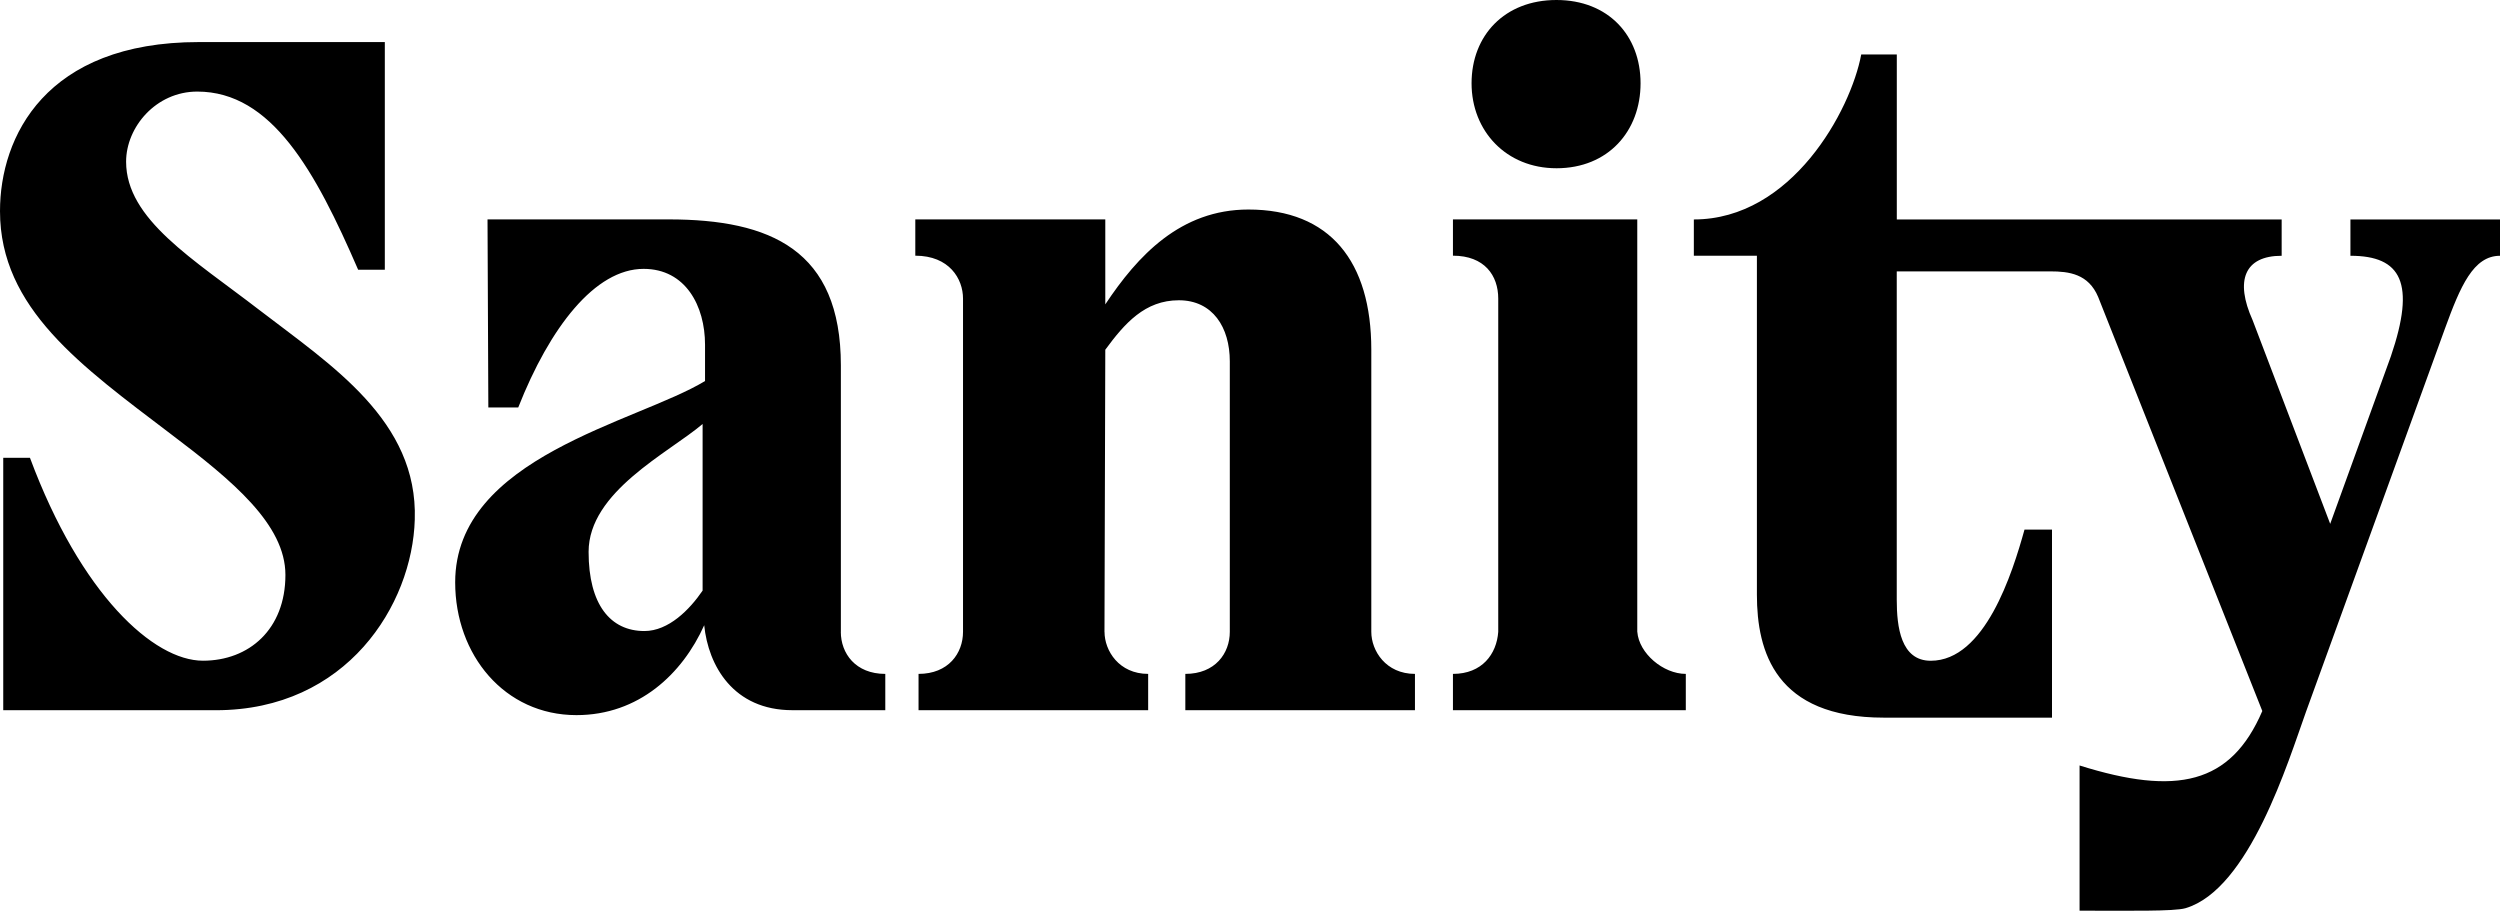
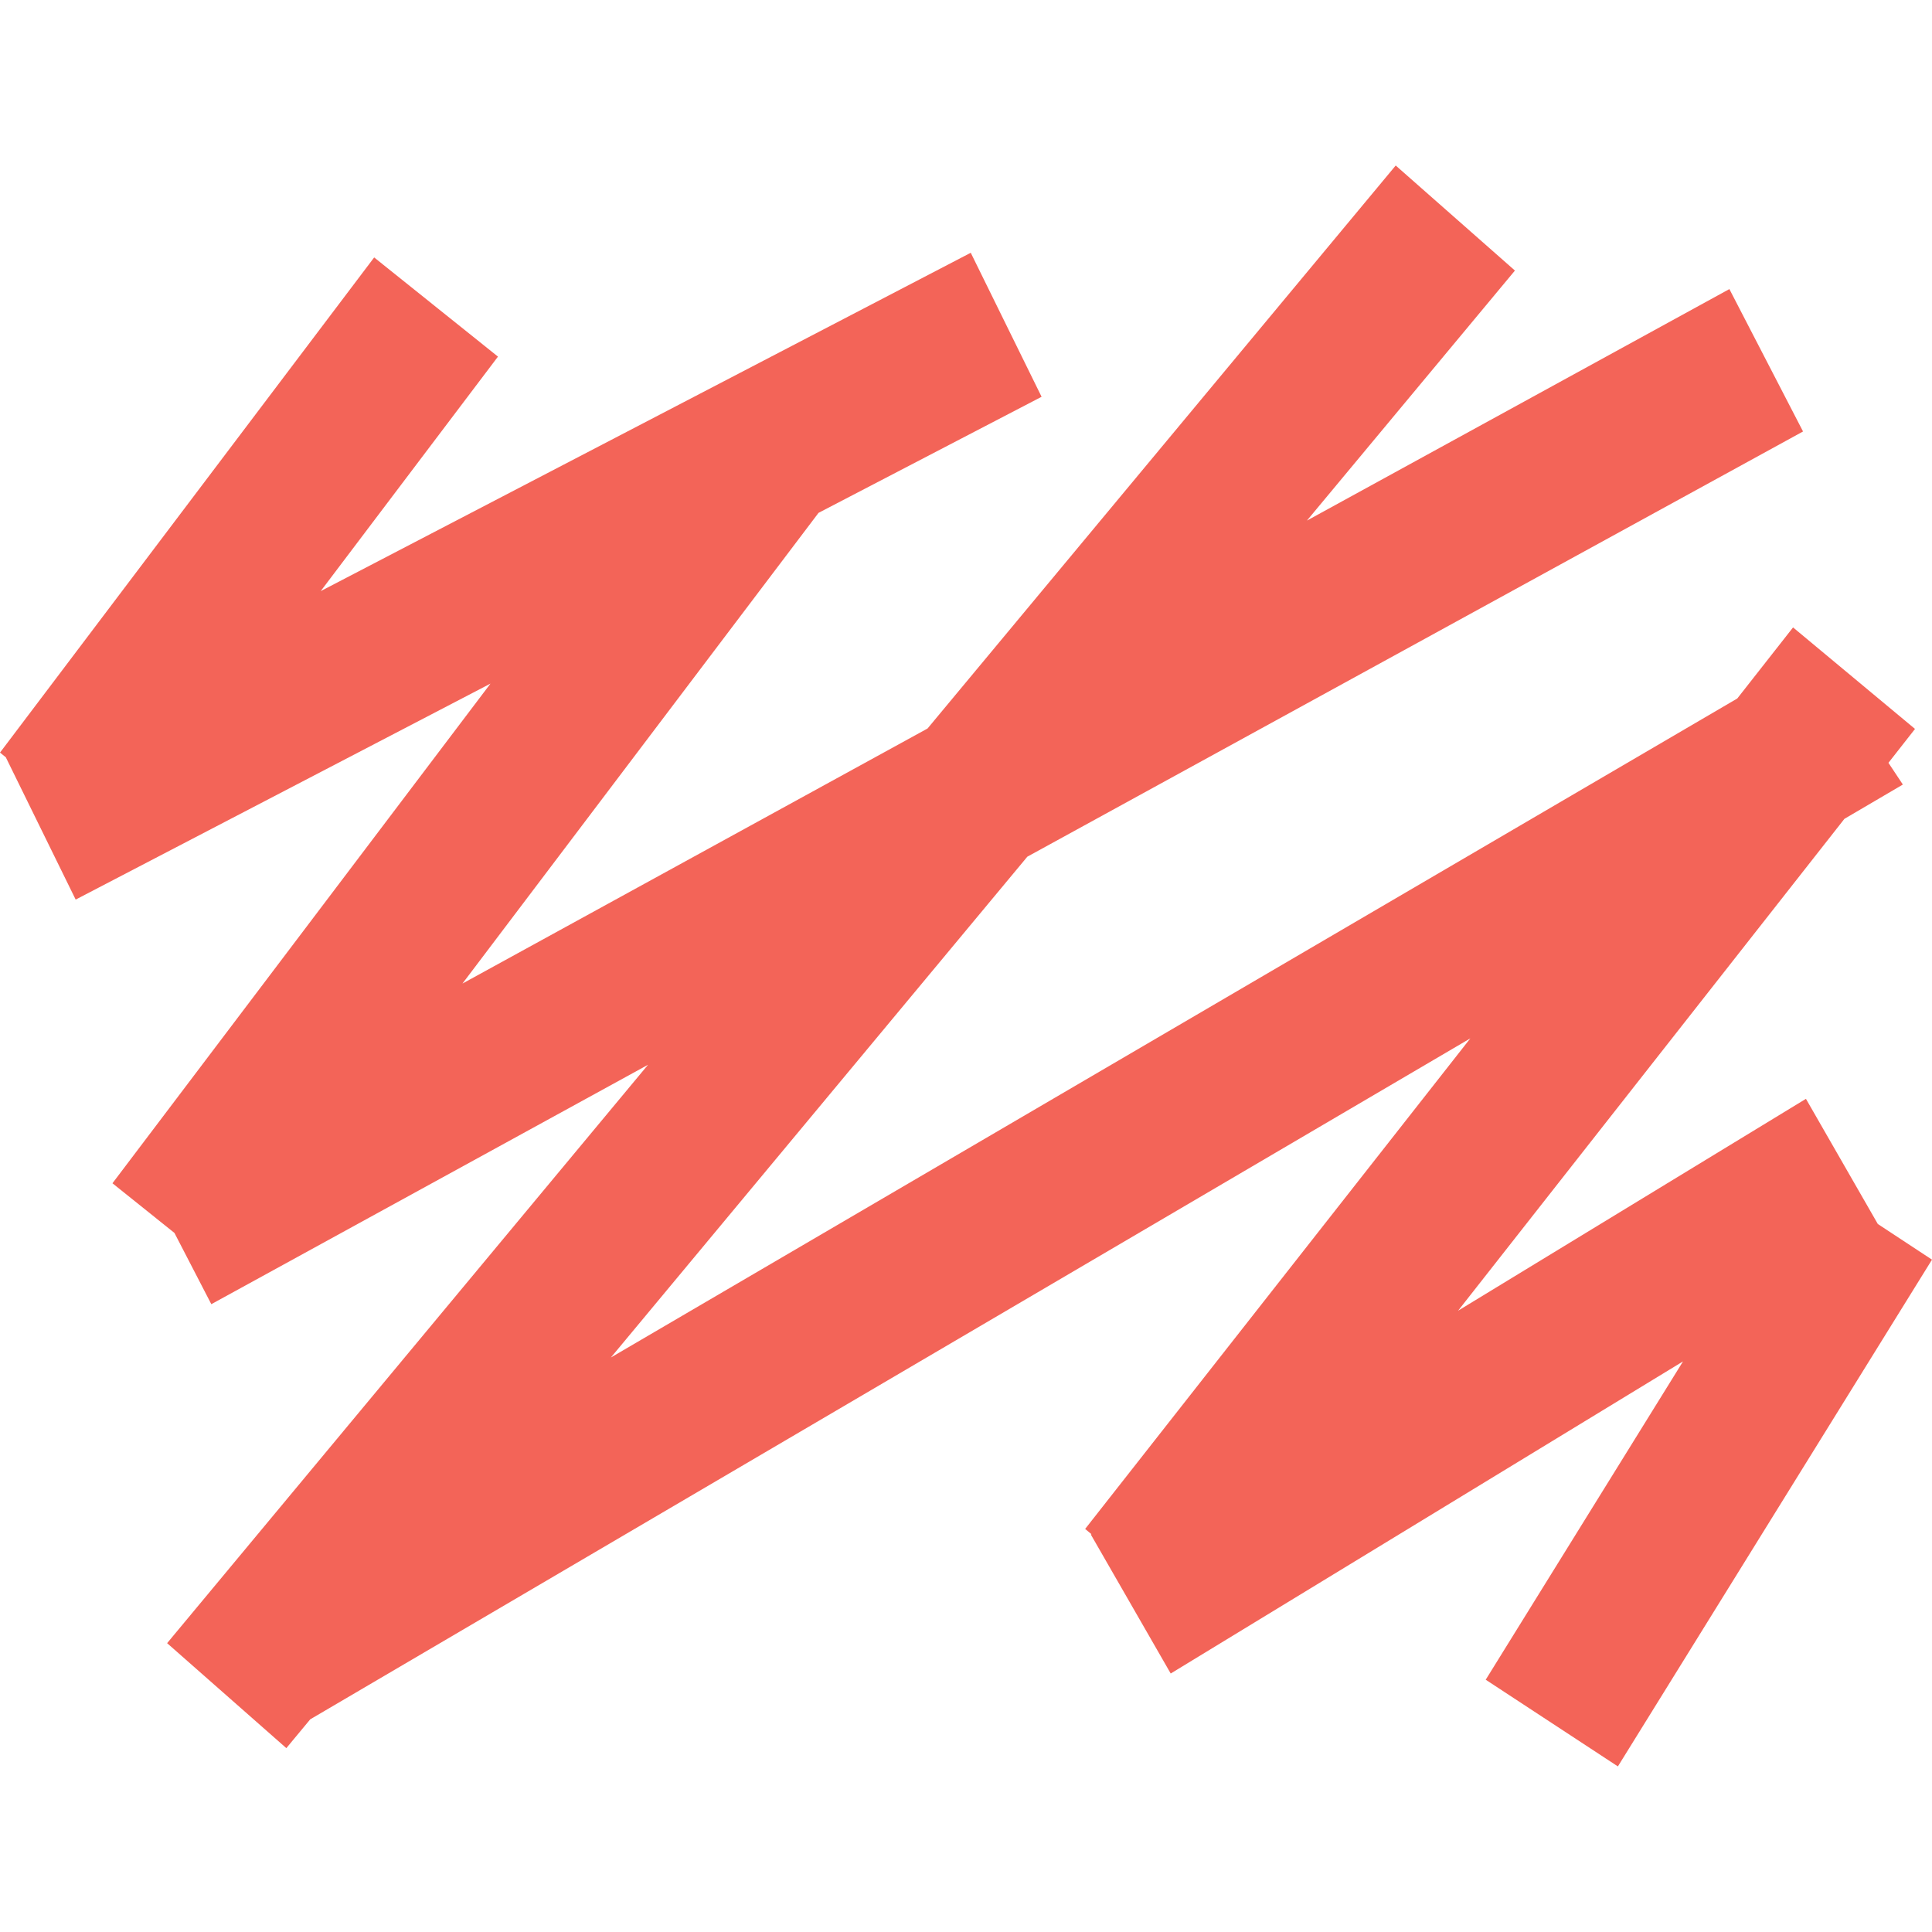
- <svg xmlns="http://www.w3.org/2000/svg" class="mt-px h-[31px] w-auto text-fg-base transition-colors" fill="none" height="35" viewBox="0 0 280 102">
-   <g>
-     <path d="M29.067 34.736c-7.425-5.729-14.943-10.163-14.943-16.627 0-3.882 3.35-7.852 7.968-7.852 8.33 0 13.22 8.869 18.021 19.955H43.1v-25.5H22.27C5.074 4.711 0 15.337 0 23.648c0 10.904 9.144 17.368 19.105 24.943 6.976 5.264 12.862 10.163 12.862 15.798 0 6.099-4.076 9.61-9.236 9.61-5.523 0-13.674-7.393-19.376-22.726H.363v28.272h23.815c14.672 0 22.005-11.828 22.276-21.344.364-11.086-9.327-17.274-17.387-23.466Zm65.11 36.03V40.922c0-12.933-7.88-16.35-19.29-16.35H54.602l.092 21.061h3.35c3.533-8.963 8.601-15.52 14.037-15.52 4.71 0 6.883 4.157 6.883 8.498v4.064C71.36 47.293 50.98 51.175 50.98 65.22c0 8.129 5.523 14.874 13.583 14.874 6.975 0 11.864-4.617 14.308-10.069.455 4.529 3.258 9.516 9.87 9.516h10.412v-4.064c-3.35 0-4.981-2.311-4.981-4.71h.005Zm-15.485-23.28v18.662c-1.447 2.123-3.804 4.528-6.52 4.528-3.805 0-6.249-2.958-6.249-8.869 0-6.745 8.965-11.086 12.77-14.32ZM229.65 30.395c2.081 0 4.255.277 5.344 2.864l18.384 46.375c-3.534 8.222-9.599 9.516-20.466 6.099v16.262c5.523 0 10.596.094 11.865-.277 7.154-2.123 11.501-16.444 13.49-21.985l15.577-42.958c1.718-4.71 3.17-8.128 6.157-8.128v-4.064h-16.753v4.064c5.707 0 7.333 3.047 4.526 11.27l-6.792 18.755-8.693-22.82c-1.995-4.434-.905-7.205 3.257-7.205v-4.064h-43.104V6.1h-3.984c-1.176 6.281-7.789 18.479-18.748 18.479v4.064h7.063v37.97c0 6.376 2.081 13.763 14.216 13.763h18.835V59.313h-3.079c-1.36 4.9-4.439 14.692-10.504 14.692-3.349 0-3.805-3.788-3.805-6.834V30.395H229.649Zm-46.276 40.37V24.573h-20.644v4.064c3.533 0 5.073 2.217 5.073 4.805v37.323c-.179 2.494-1.811 4.711-5.073 4.711v4.064h26.08v-4.064c-2.536 0-5.252-2.311-5.431-4.71h-.005Zm-59.673 0 .092-31.595c2.173-2.958 4.438-5.54 8.238-5.54s5.707 3.046 5.707 6.834v30.301c0 2.4-1.631 4.711-4.981 4.711v4.064h25.718v-4.064c-3.258 0-4.889-2.588-4.889-4.71V39.17c0-9.886-4.618-15.703-13.767-15.703-7.604 0-12.406 5.175-16.026 10.622v-9.516h-21.279v4.064c3.804 0 5.344 2.587 5.344 4.805v37.323c0 2.4-1.632 4.711-4.981 4.711v4.064h25.717v-4.064c-3.257 0-4.888-2.588-4.888-4.71h-.005Zm50.622-51.92c5.794 0 9.42-4.159 9.42-9.517S180.121 0 174.322 0c-5.799 0-9.507 3.97-9.507 9.328 0 5.358 3.892 9.516 9.507 9.516Z" fill="currentColor" />
-   </g>
+ <svg xmlns="http://www.w3.org/2000/svg" role="img" viewBox="0 0 24 24" fill="#F36458">
+   <path d="m23.327 15.205-.893-1.555-4.321 2.632 4.799-6.11.726-.426-.179-.27.33-.421-1.515-1.261-.693.883-13.992 8.186 5.173-6.221 9.636-5.282-.915-1.769-5.248 2.876 2.584-3.106-1.481-1.305-5.816 6.994-5.777 3.168 4.423-5.847 2.771-1.442-.88-1.789-8.075 4.203L6.186 4.43 4.648 3.198 0 9.349l.072.058.868 1.768 5.153-2.683-4.696 6.207.77.617.458.885 5.425-2.974-5.974 7.185 1.481 1.304.297-.358 14.411-8.459-4.785 6.094.078.065-.007.005.992 1.726 6.364-3.877-2.451 3.954 1.642 1.077L24 15.648z" />
</svg>
